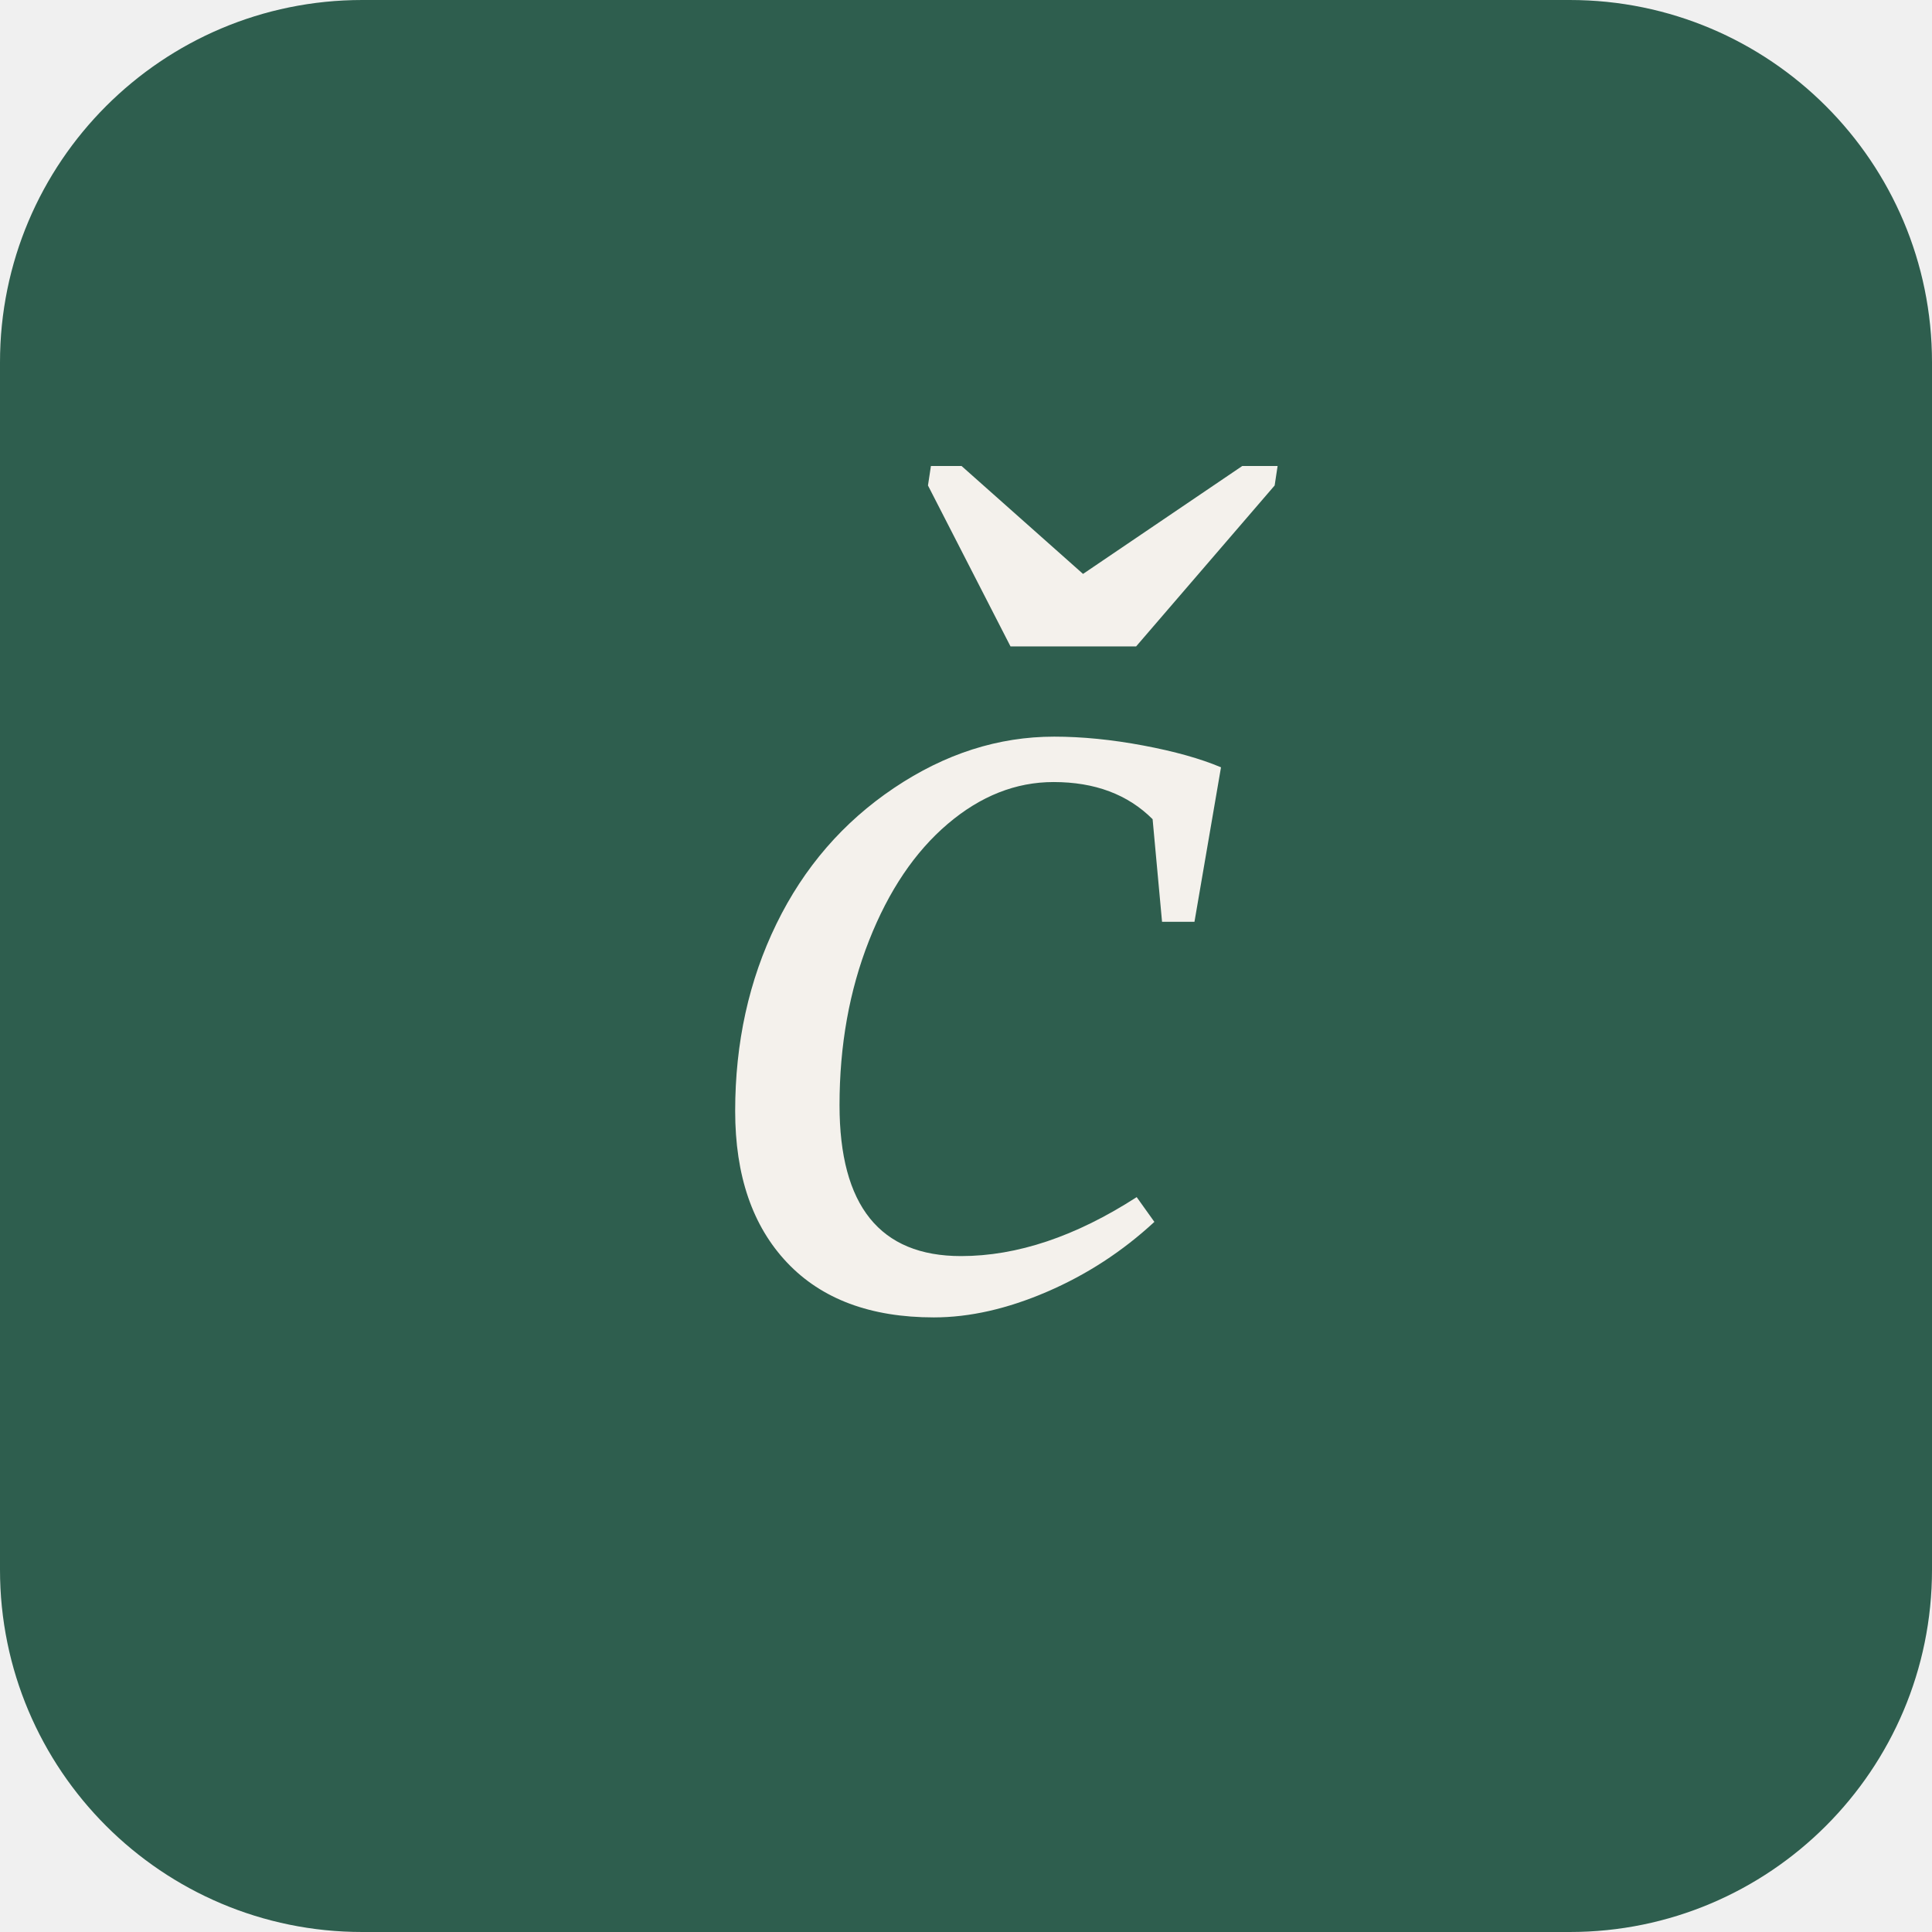
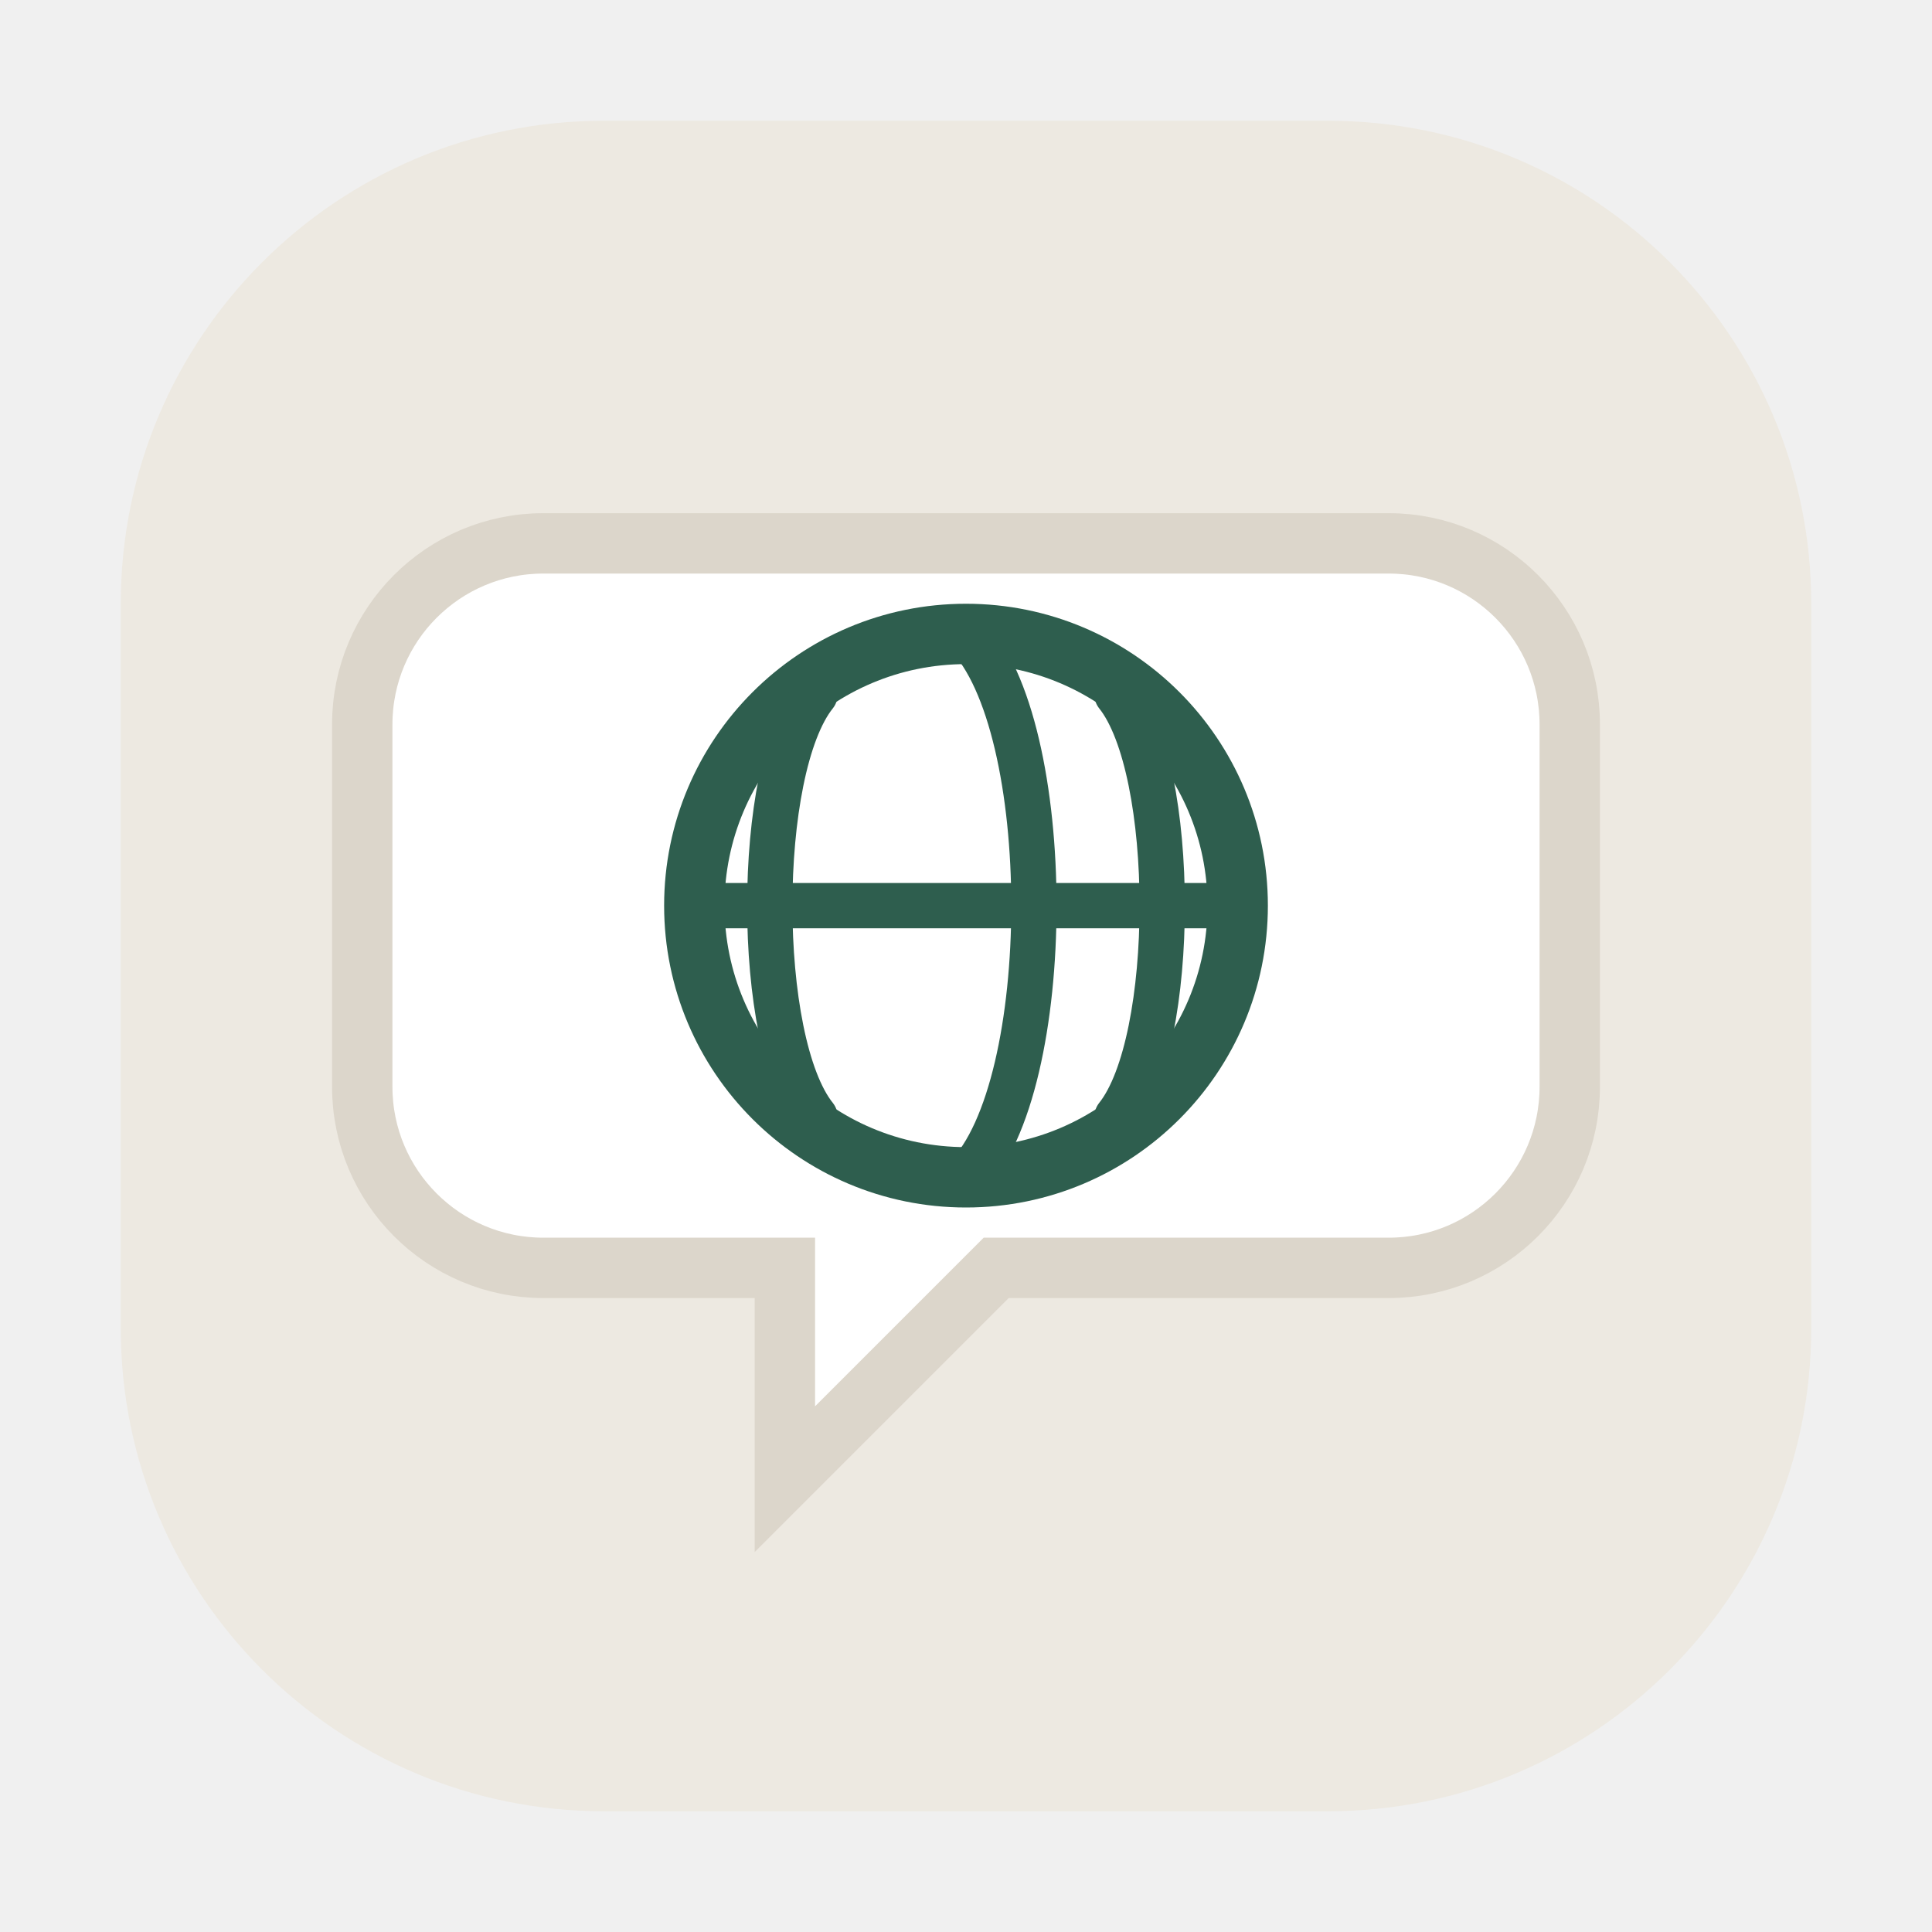
- <svg xmlns="http://www.w3.org/2000/svg" viewBox="0 0 512 512">
-   <rect width="512" height="512" rx="96" fill="#2E5E4E" />
-   <text x="256" y="346" font-family="Georgia, 'Times New Roman', serif" font-size="320" font-style="italic" fill="#F4F1EC" text-anchor="middle">č</text>
+ <svg xmlns="http://www.w3.org/2000/svg" viewBox="0 0 64 64" width="64" height="64">
+   <rect x="4" y="4" width="56" height="56" rx="16" fill="#EDE9E1" />
+   <path d="M18 18h28a6 6 0 0 1 6 6v12a6 6 0 0 1-6 6H33l-7 7v-7H18a6 6 0 0 1-6-6V24a6 6 0 0 1 6-6z" fill="#FFFFFF" stroke="#DCD6CB" stroke-width="2" />
+   <circle cx="32" cy="30" r="9" fill="none" stroke="#2E5E4E" stroke-width="2" />
+   <path d="M23 30h18              M32 21c3 3 3 15 0 18              M27 23c-2 2.5-2 11.5 0 14              M37 23c2 2.5 2 11.5 0 14" fill="none" stroke="#2E5E4E" stroke-width="1.5" stroke-linecap="round" />
</svg>
